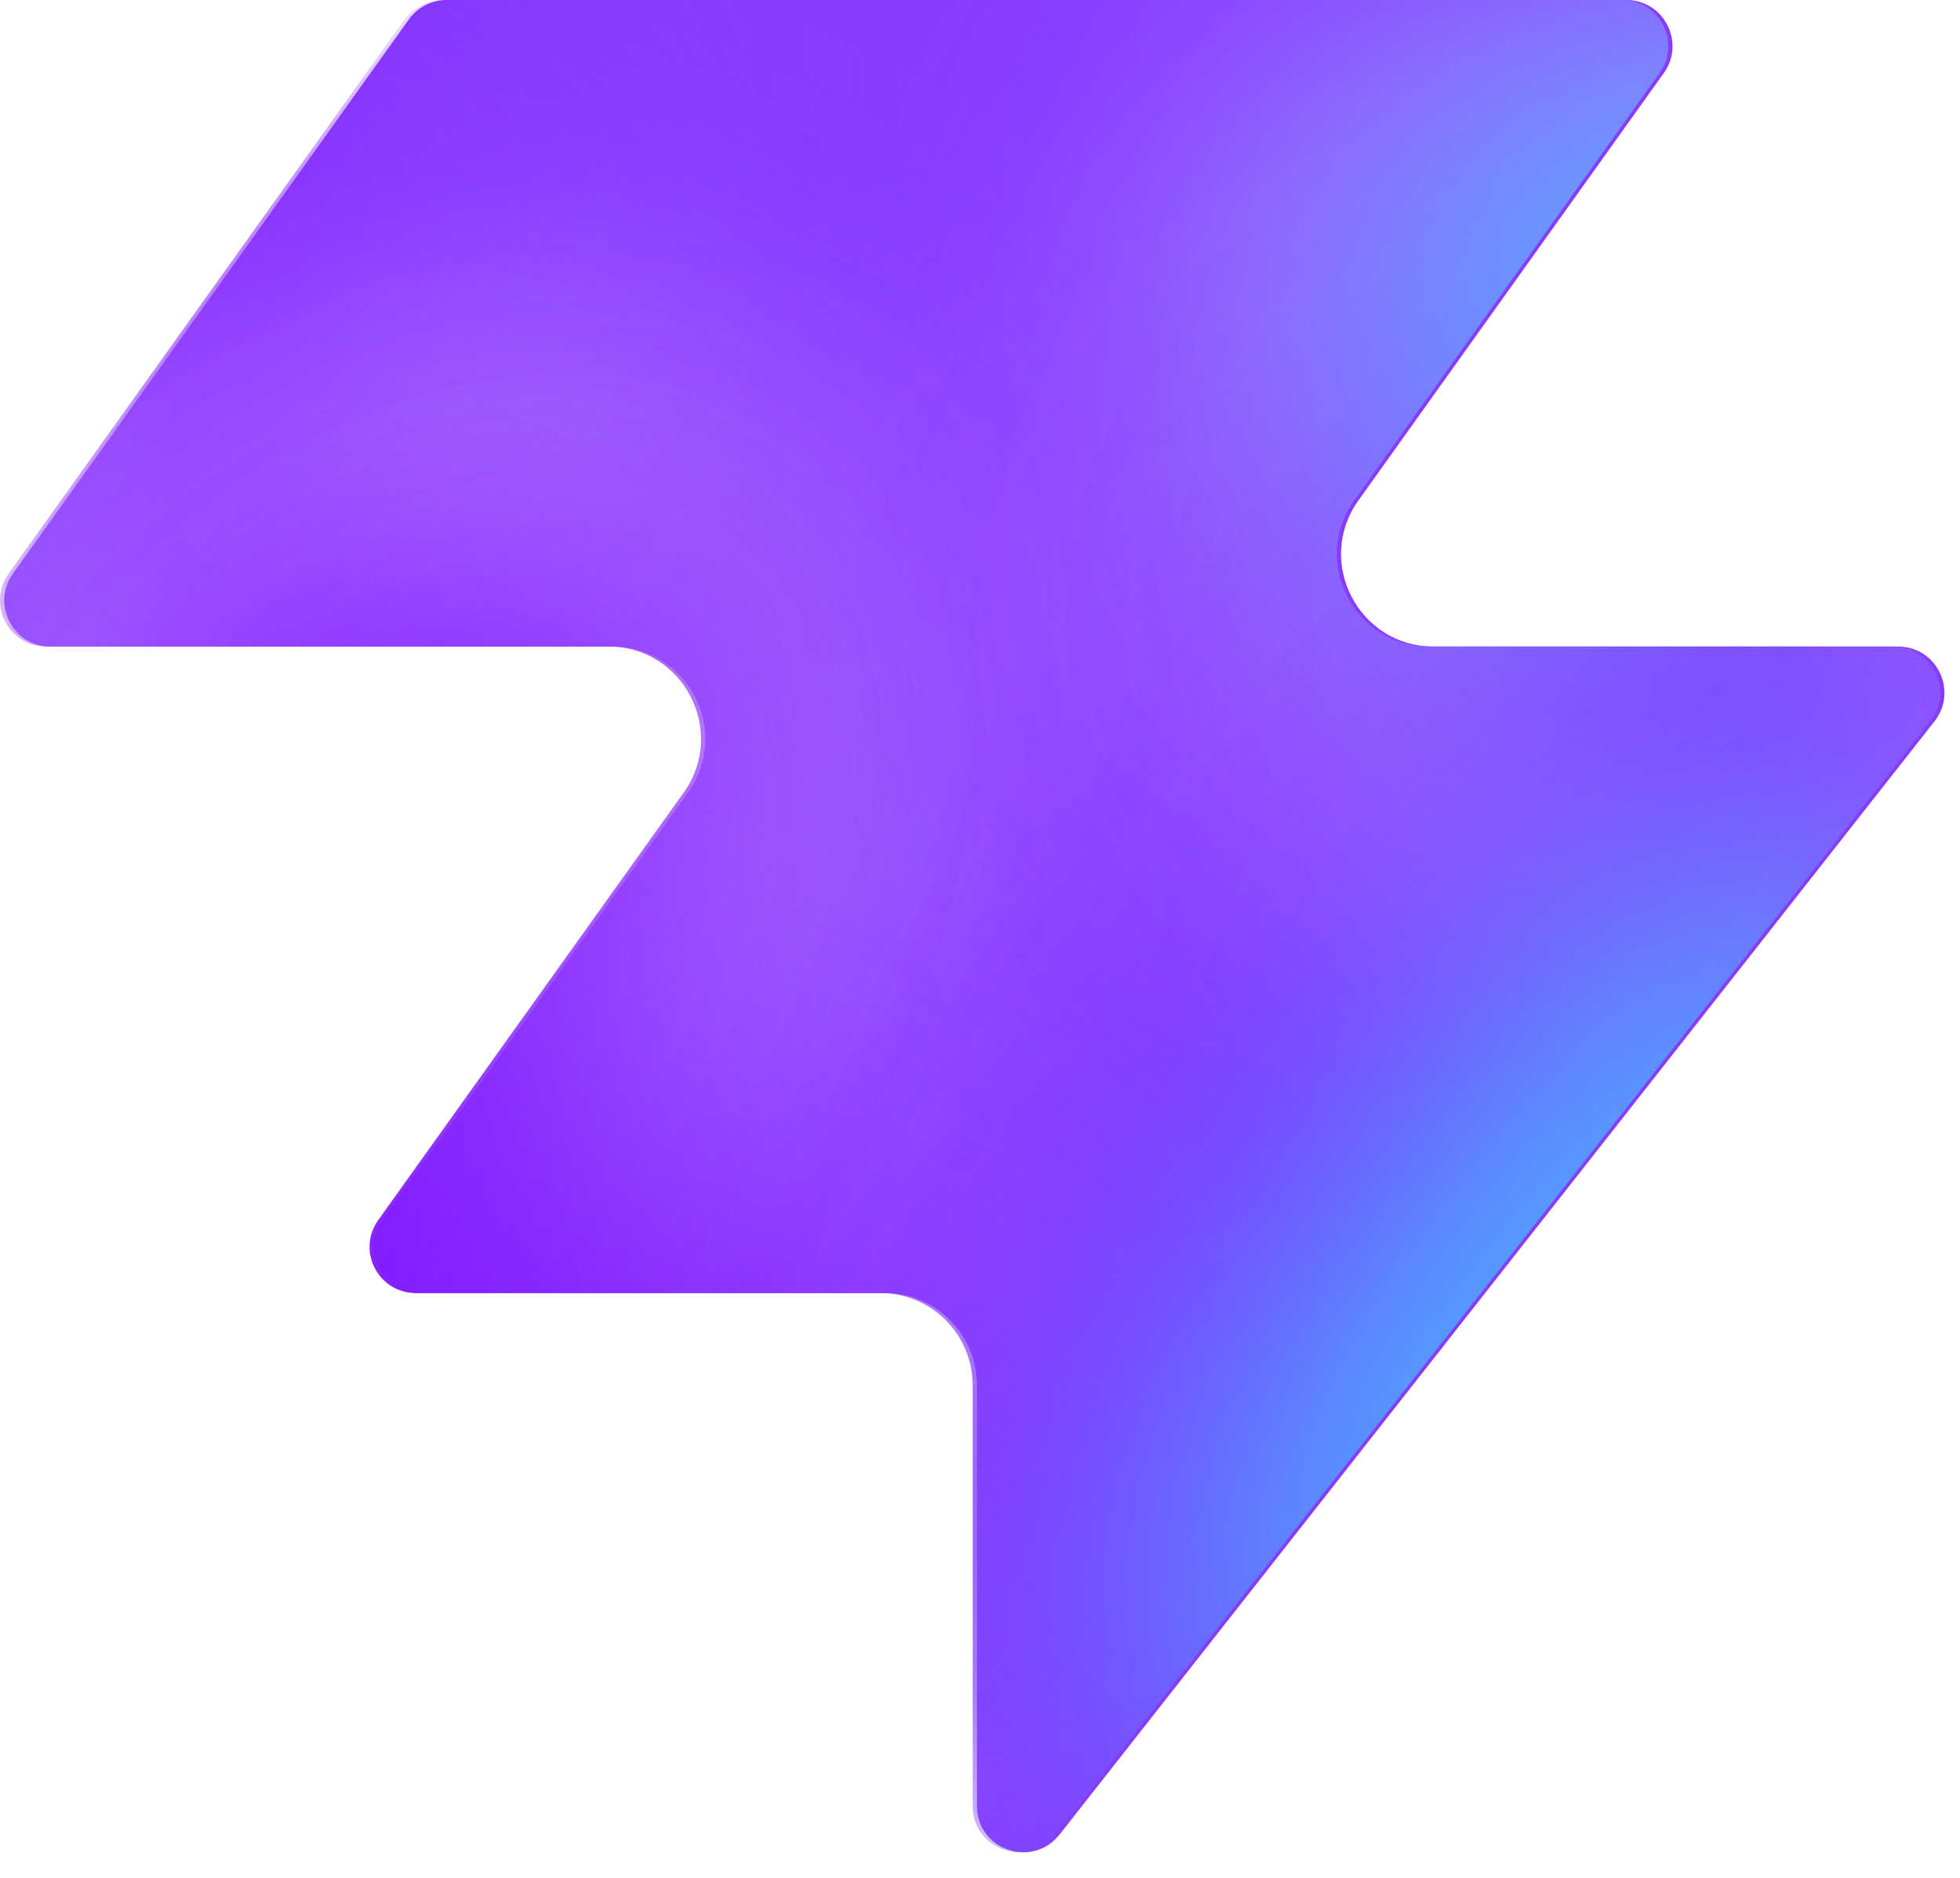
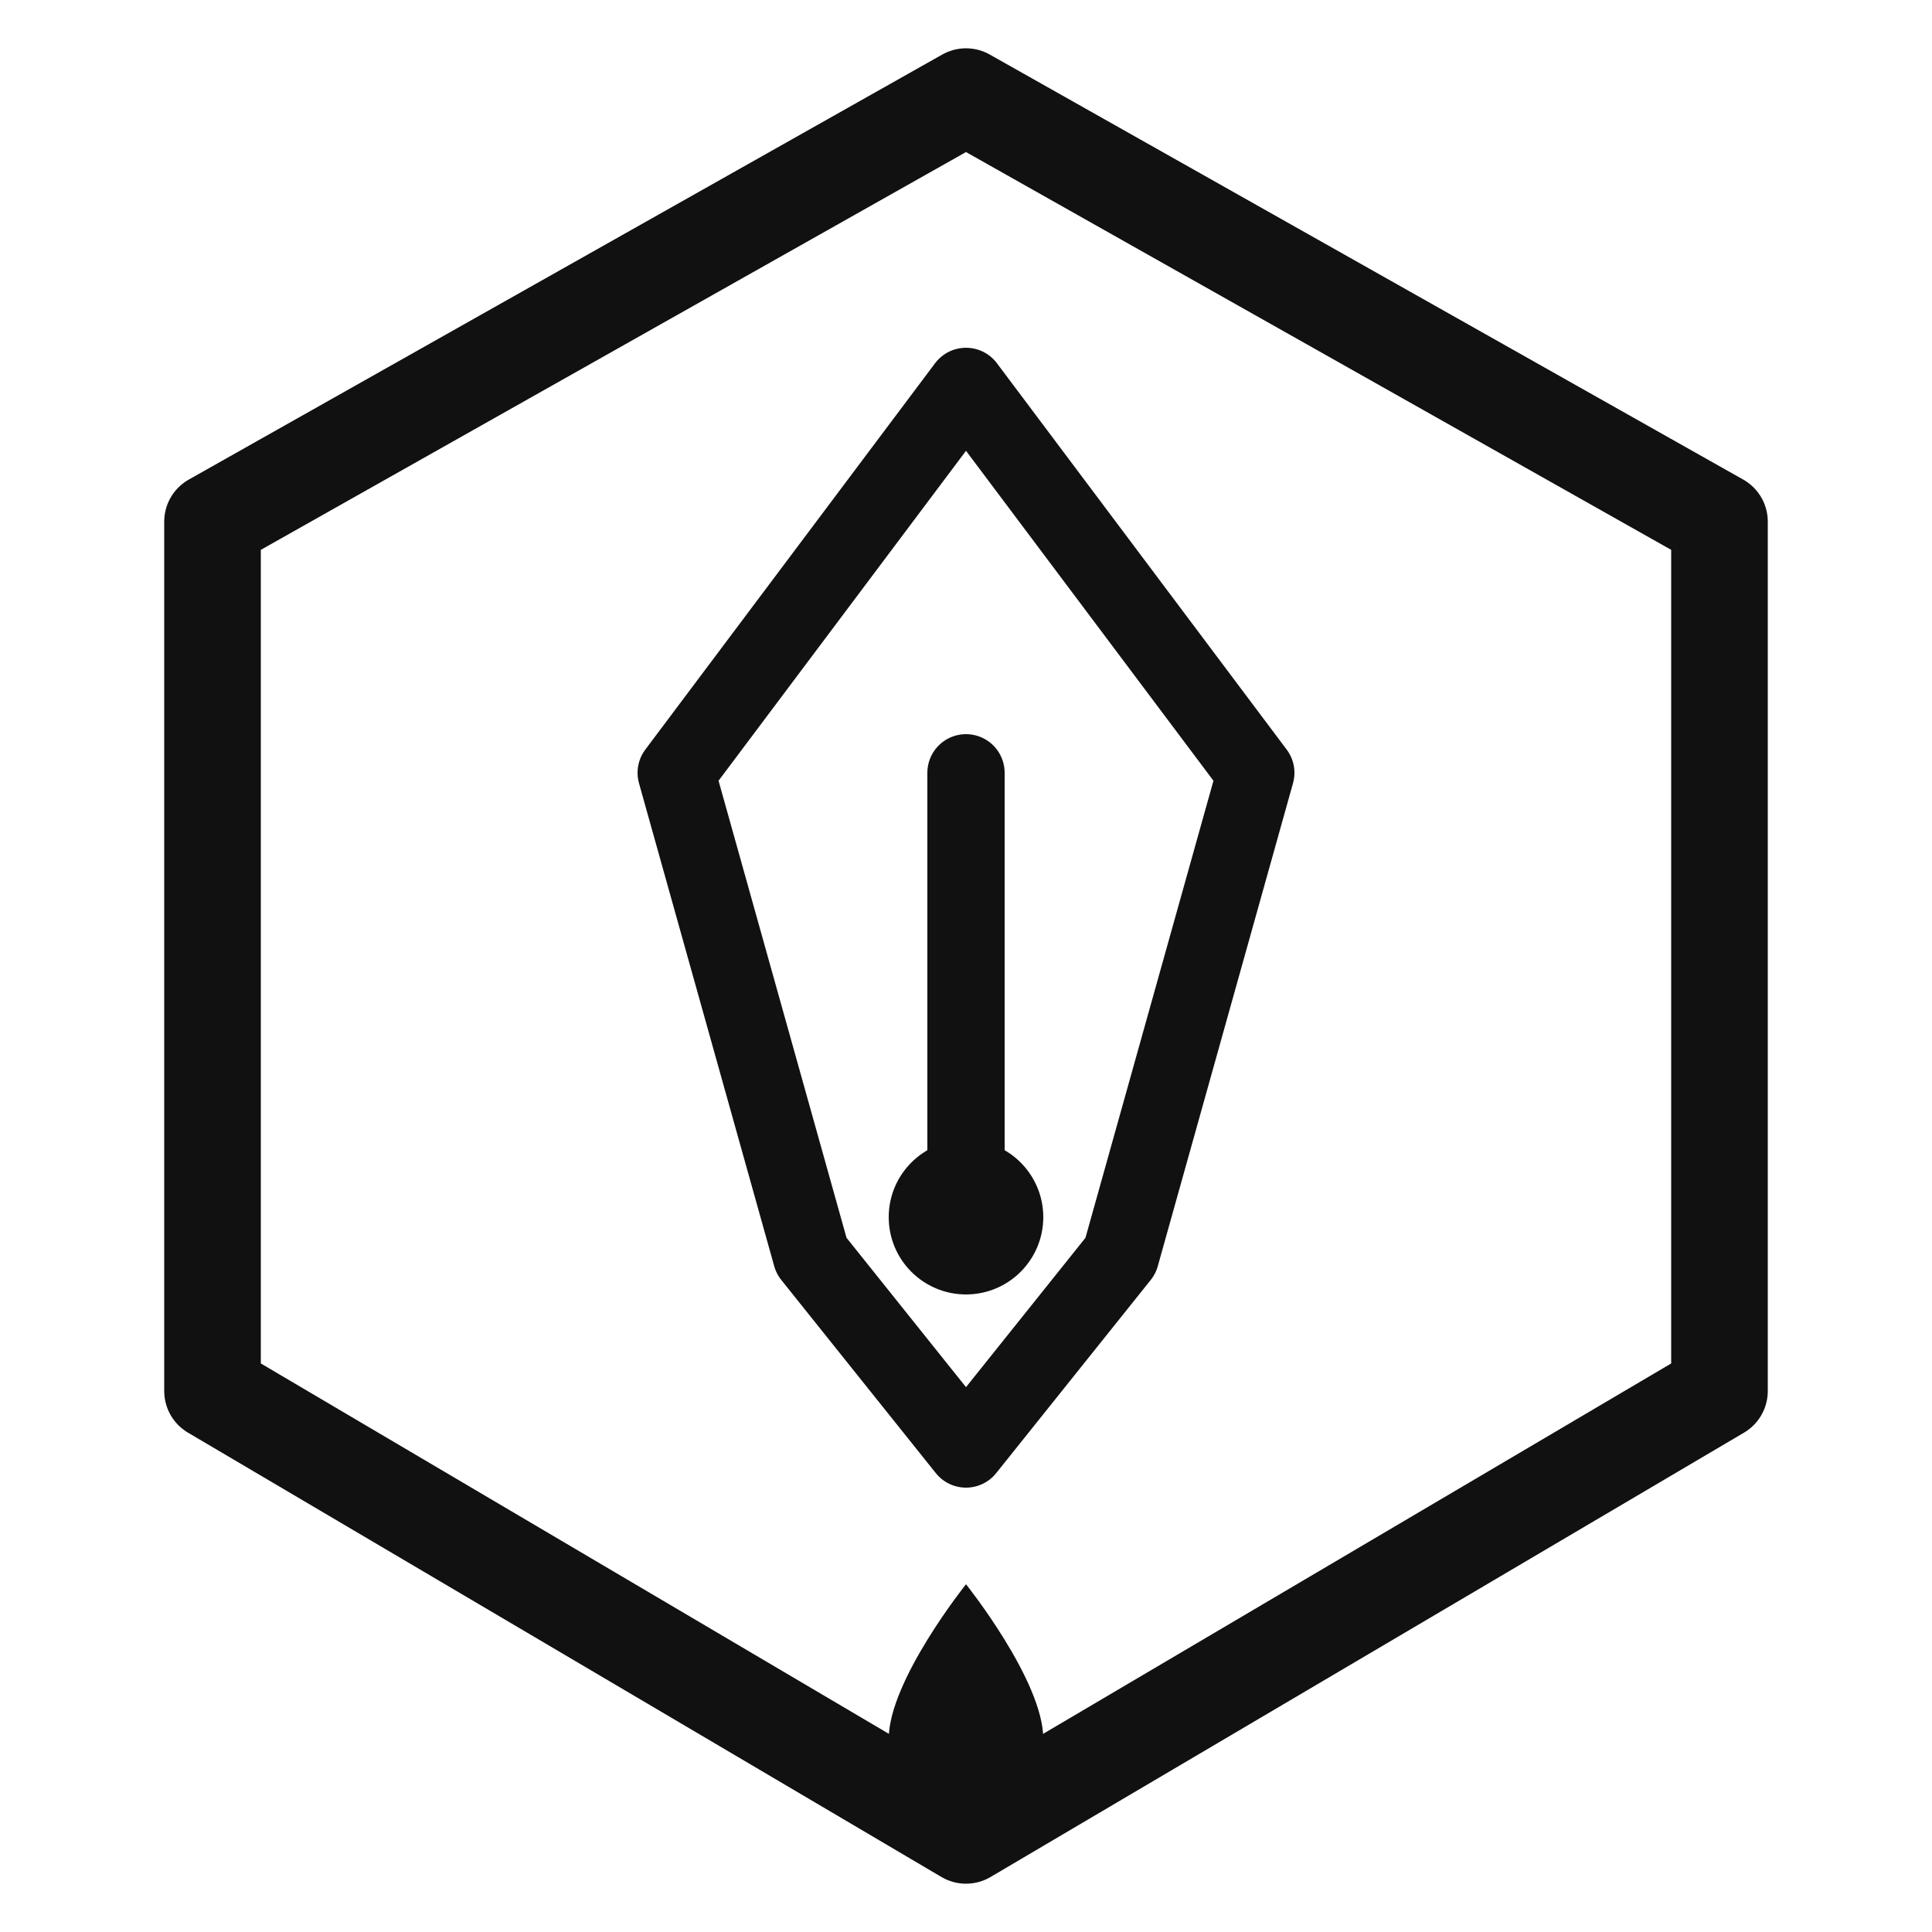
- <svg xmlns="http://www.w3.org/2000/svg" width="48" height="46" fill="none" viewBox="0 0 48 46">
-   <path fill="#863bff" d="M25.946 44.938c-.664.845-2.021.375-2.021-.698V33.937a2.26 2.26 0 0 0-2.262-2.262H10.287c-.92 0-1.456-1.04-.92-1.788l7.48-10.471c1.07-1.497 0-3.578-1.842-3.578H1.237c-.92 0-1.456-1.04-.92-1.788L10.013.474c.214-.297.556-.474.92-.474h28.894c.92 0 1.456 1.04.92 1.788l-7.48 10.471c-1.07 1.498 0 3.579 1.842 3.579h11.377c.943 0 1.473 1.088.89 1.83L25.947 44.94z" style="fill:#863bff;fill:color(display-p3 .525 .23 1);fill-opacity:1" />
-   <mask id="a" width="48" height="46" x="0" y="0" maskUnits="userSpaceOnUse" style="mask-type:alpha">
-     <path fill="#000" d="M25.842 44.938c-.664.844-2.021.375-2.021-.698V33.937a2.26 2.26 0 0 0-2.262-2.262H10.183c-.92 0-1.456-1.04-.92-1.788l7.48-10.471c1.07-1.498 0-3.579-1.842-3.579H1.133c-.92 0-1.456-1.04-.92-1.787L9.91.473c.214-.297.556-.474.92-.474h28.894c.92 0 1.456 1.04.92 1.788l-7.48 10.471c-1.07 1.498 0 3.578 1.842 3.578h11.377c.943 0 1.473 1.088.89 1.832L25.843 44.94z" style="fill:#000;fill-opacity:1" />
-   </mask>
-   <g mask="url(#a)">
-     <g filter="url(#b)">
-       <ellipse cx="5.508" cy="14.704" fill="#ede6ff" rx="5.508" ry="14.704" style="fill:#ede6ff;fill:color(display-p3 .927 .903 1);fill-opacity:1" transform="matrix(.00324 1 1 -.00324 -4.47 31.516)" />
-     </g>
-     <g filter="url(#c)">
-       <ellipse cx="10.399" cy="29.851" fill="#ede6ff" rx="10.399" ry="29.851" style="fill:#ede6ff;fill:color(display-p3 .927 .903 1);fill-opacity:1" transform="matrix(.00324 1 1 -.00324 -39.328 7.883)" />
-     </g>
-     <g filter="url(#d)">
-       <ellipse cx="5.508" cy="30.487" fill="#7e14ff" rx="5.508" ry="30.487" style="fill:#7e14ff;fill:color(display-p3 .492 .077 1);fill-opacity:1" transform="rotate(89.814 -25.913 -14.639)scale(1 -1)" />
-     </g>
-     <g filter="url(#e)">
-       <ellipse cx="5.508" cy="30.599" fill="#7e14ff" rx="5.508" ry="30.599" style="fill:#7e14ff;fill:color(display-p3 .492 .077 1);fill-opacity:1" transform="rotate(89.814 -32.644 -3.334)scale(1 -1)" />
-     </g>
-     <g filter="url(#f)">
-       <ellipse cx="5.508" cy="30.599" fill="#7e14ff" rx="5.508" ry="30.599" style="fill:#7e14ff;fill:color(display-p3 .492 .077 1);fill-opacity:1" transform="matrix(.00324 1 1 -.00324 -34.34 30.47)" />
-     </g>
-     <g filter="url(#g)">
-       <ellipse cx="14.072" cy="22.078" fill="#ede6ff" rx="14.072" ry="22.078" style="fill:#ede6ff;fill:color(display-p3 .927 .903 1);fill-opacity:1" transform="rotate(93.35 24.506 48.493)scale(-1 1)" />
-     </g>
-     <g filter="url(#h)">
-       <ellipse cx="3.47" cy="21.501" fill="#7e14ff" rx="3.47" ry="21.501" style="fill:#7e14ff;fill:color(display-p3 .492 .077 1);fill-opacity:1" transform="rotate(89.009 28.708 47.59)scale(-1 1)" />
-     </g>
-     <g filter="url(#i)">
-       <ellipse cx="3.47" cy="21.501" fill="#7e14ff" rx="3.47" ry="21.501" style="fill:#7e14ff;fill:color(display-p3 .492 .077 1);fill-opacity:1" transform="rotate(89.009 28.708 47.59)scale(-1 1)" />
-     </g>
-     <g filter="url(#j)">
-       <ellipse cx=".387" cy="8.972" fill="#7e14ff" rx="4.407" ry="29.108" style="fill:#7e14ff;fill:color(display-p3 .492 .077 1);fill-opacity:1" transform="rotate(39.51 .387 8.972)" />
-     </g>
-     <g filter="url(#k)">
-       <ellipse cx="47.523" cy="-6.092" fill="#7e14ff" rx="4.407" ry="29.108" style="fill:#7e14ff;fill:color(display-p3 .492 .077 1);fill-opacity:1" transform="rotate(37.892 47.523 -6.092)" />
-     </g>
-     <g filter="url(#l)">
-       <ellipse cx="41.412" cy="6.333" fill="#47bfff" rx="5.971" ry="9.665" style="fill:#47bfff;fill:color(display-p3 .28 .748 1);fill-opacity:1" transform="rotate(37.892 41.412 6.333)" />
-     </g>
-     <g filter="url(#m)">
-       <ellipse cx="-1.879" cy="38.332" fill="#7e14ff" rx="4.407" ry="29.108" style="fill:#7e14ff;fill:color(display-p3 .492 .077 1);fill-opacity:1" transform="rotate(37.892 -1.88 38.332)" />
-     </g>
-     <g filter="url(#n)">
-       <ellipse cx="-1.879" cy="38.332" fill="#7e14ff" rx="4.407" ry="29.108" style="fill:#7e14ff;fill:color(display-p3 .492 .077 1);fill-opacity:1" transform="rotate(37.892 -1.88 38.332)" />
-     </g>
-     <g filter="url(#o)">
-       <ellipse cx="35.651" cy="29.907" fill="#7e14ff" rx="4.407" ry="29.108" style="fill:#7e14ff;fill:color(display-p3 .492 .077 1);fill-opacity:1" transform="rotate(37.892 35.651 29.907)" />
-     </g>
-     <g filter="url(#p)">
-       <ellipse cx="38.418" cy="32.4" fill="#47bfff" rx="5.971" ry="15.297" style="fill:#47bfff;fill:color(display-p3 .28 .748 1);fill-opacity:1" transform="rotate(37.892 38.418 32.4)" />
-     </g>
-   </g>
-   <defs>
-     <filter id="b" width="60.045" height="41.654" x="-19.77" y="16.149" color-interpolation-filters="sRGB" filterUnits="userSpaceOnUse">
-       <feFlood flood-opacity="0" result="BackgroundImageFix" />
-       <feBlend in="SourceGraphic" in2="BackgroundImageFix" result="shape" />
-       <feGaussianBlur result="effect1_foregroundBlur_2002_17158" stdDeviation="7.659" />
-     </filter>
-     <filter id="c" width="90.34" height="51.437" x="-54.613" y="-7.533" color-interpolation-filters="sRGB" filterUnits="userSpaceOnUse">
-       <feFlood flood-opacity="0" result="BackgroundImageFix" />
-       <feBlend in="SourceGraphic" in2="BackgroundImageFix" result="shape" />
-       <feGaussianBlur result="effect1_foregroundBlur_2002_17158" stdDeviation="7.659" />
-     </filter>
-     <filter id="d" width="79.355" height="29.4" x="-49.64" y="2.03" color-interpolation-filters="sRGB" filterUnits="userSpaceOnUse">
-       <feFlood flood-opacity="0" result="BackgroundImageFix" />
-       <feBlend in="SourceGraphic" in2="BackgroundImageFix" result="shape" />
-       <feGaussianBlur result="effect1_foregroundBlur_2002_17158" stdDeviation="4.596" />
-     </filter>
-     <filter id="e" width="79.579" height="29.4" x="-45.045" y="20.029" color-interpolation-filters="sRGB" filterUnits="userSpaceOnUse">
-       <feFlood flood-opacity="0" result="BackgroundImageFix" />
-       <feBlend in="SourceGraphic" in2="BackgroundImageFix" result="shape" />
-       <feGaussianBlur result="effect1_foregroundBlur_2002_17158" stdDeviation="4.596" />
-     </filter>
-     <filter id="f" width="79.579" height="29.4" x="-43.513" y="21.178" color-interpolation-filters="sRGB" filterUnits="userSpaceOnUse">
-       <feFlood flood-opacity="0" result="BackgroundImageFix" />
-       <feBlend in="SourceGraphic" in2="BackgroundImageFix" result="shape" />
-       <feGaussianBlur result="effect1_foregroundBlur_2002_17158" stdDeviation="4.596" />
-     </filter>
-     <filter id="g" width="74.749" height="58.852" x="15.756" y="-17.901" color-interpolation-filters="sRGB" filterUnits="userSpaceOnUse">
-       <feFlood flood-opacity="0" result="BackgroundImageFix" />
-       <feBlend in="SourceGraphic" in2="BackgroundImageFix" result="shape" />
-       <feGaussianBlur result="effect1_foregroundBlur_2002_17158" stdDeviation="7.659" />
-     </filter>
-     <filter id="h" width="61.377" height="25.362" x="23.548" y="2.284" color-interpolation-filters="sRGB" filterUnits="userSpaceOnUse">
-       <feFlood flood-opacity="0" result="BackgroundImageFix" />
-       <feBlend in="SourceGraphic" in2="BackgroundImageFix" result="shape" />
-       <feGaussianBlur result="effect1_foregroundBlur_2002_17158" stdDeviation="4.596" />
-     </filter>
-     <filter id="i" width="61.377" height="25.362" x="23.548" y="2.284" color-interpolation-filters="sRGB" filterUnits="userSpaceOnUse">
-       <feFlood flood-opacity="0" result="BackgroundImageFix" />
-       <feBlend in="SourceGraphic" in2="BackgroundImageFix" result="shape" />
-       <feGaussianBlur result="effect1_foregroundBlur_2002_17158" stdDeviation="4.596" />
-     </filter>
-     <filter id="j" width="56.045" height="63.649" x="-27.636" y="-22.853" color-interpolation-filters="sRGB" filterUnits="userSpaceOnUse">
-       <feFlood flood-opacity="0" result="BackgroundImageFix" />
-       <feBlend in="SourceGraphic" in2="BackgroundImageFix" result="shape" />
-       <feGaussianBlur result="effect1_foregroundBlur_2002_17158" stdDeviation="4.596" />
-     </filter>
-     <filter id="k" width="54.814" height="64.646" x="20.116" y="-38.415" color-interpolation-filters="sRGB" filterUnits="userSpaceOnUse">
-       <feFlood flood-opacity="0" result="BackgroundImageFix" />
-       <feBlend in="SourceGraphic" in2="BackgroundImageFix" result="shape" />
-       <feGaussianBlur result="effect1_foregroundBlur_2002_17158" stdDeviation="4.596" />
-     </filter>
-     <filter id="l" width="33.541" height="35.313" x="24.641" y="-11.323" color-interpolation-filters="sRGB" filterUnits="userSpaceOnUse">
-       <feFlood flood-opacity="0" result="BackgroundImageFix" />
-       <feBlend in="SourceGraphic" in2="BackgroundImageFix" result="shape" />
-       <feGaussianBlur result="effect1_foregroundBlur_2002_17158" stdDeviation="4.596" />
-     </filter>
-     <filter id="m" width="54.814" height="64.646" x="-29.286" y="6.009" color-interpolation-filters="sRGB" filterUnits="userSpaceOnUse">
-       <feFlood flood-opacity="0" result="BackgroundImageFix" />
-       <feBlend in="SourceGraphic" in2="BackgroundImageFix" result="shape" />
-       <feGaussianBlur result="effect1_foregroundBlur_2002_17158" stdDeviation="4.596" />
-     </filter>
-     <filter id="n" width="54.814" height="64.646" x="-29.286" y="6.009" color-interpolation-filters="sRGB" filterUnits="userSpaceOnUse">
-       <feFlood flood-opacity="0" result="BackgroundImageFix" />
-       <feBlend in="SourceGraphic" in2="BackgroundImageFix" result="shape" />
-       <feGaussianBlur result="effect1_foregroundBlur_2002_17158" stdDeviation="4.596" />
-     </filter>
-     <filter id="o" width="54.814" height="64.646" x="8.244" y="-2.416" color-interpolation-filters="sRGB" filterUnits="userSpaceOnUse">
-       <feFlood flood-opacity="0" result="BackgroundImageFix" />
-       <feBlend in="SourceGraphic" in2="BackgroundImageFix" result="shape" />
-       <feGaussianBlur result="effect1_foregroundBlur_2002_17158" stdDeviation="4.596" />
-     </filter>
-     <filter id="p" width="39.409" height="43.623" x="18.713" y="10.588" color-interpolation-filters="sRGB" filterUnits="userSpaceOnUse">
-       <feFlood flood-opacity="0" result="BackgroundImageFix" />
-       <feBlend in="SourceGraphic" in2="BackgroundImageFix" result="shape" />
-       <feGaussianBlur result="effect1_foregroundBlur_2002_17158" stdDeviation="4.596" />
-     </filter>
-   </defs>
+ <svg xmlns="http://www.w3.org/2000/svg" viewBox="0 0 100 100" width="120" height="120">
+   <polygon points="50,5 89,27 89,72 50,95 11,72 11,27" fill="none" stroke="#111111" stroke-width="5" stroke-linejoin="round" />
+   <path d="M50 20 L65 40 L58 65 L50 75 L42 65 L35 40 Z" fill="none" stroke="#111111" stroke-width="4" stroke-linejoin="round" />
+   <line x1="50" y1="40" x2="50" y2="60" stroke="#111111" stroke-width="4" stroke-linecap="round" />
+   <circle cx="50" cy="63" r="4" fill="#111111" />
+   <path d="M50 82 C50 82 46 87 46 90 C46 92.2 47.8 94 50 94 C52.2 94 54 92.2 54 90 C54 87 50 82 50 82 Z" fill="#111111" />
</svg>
